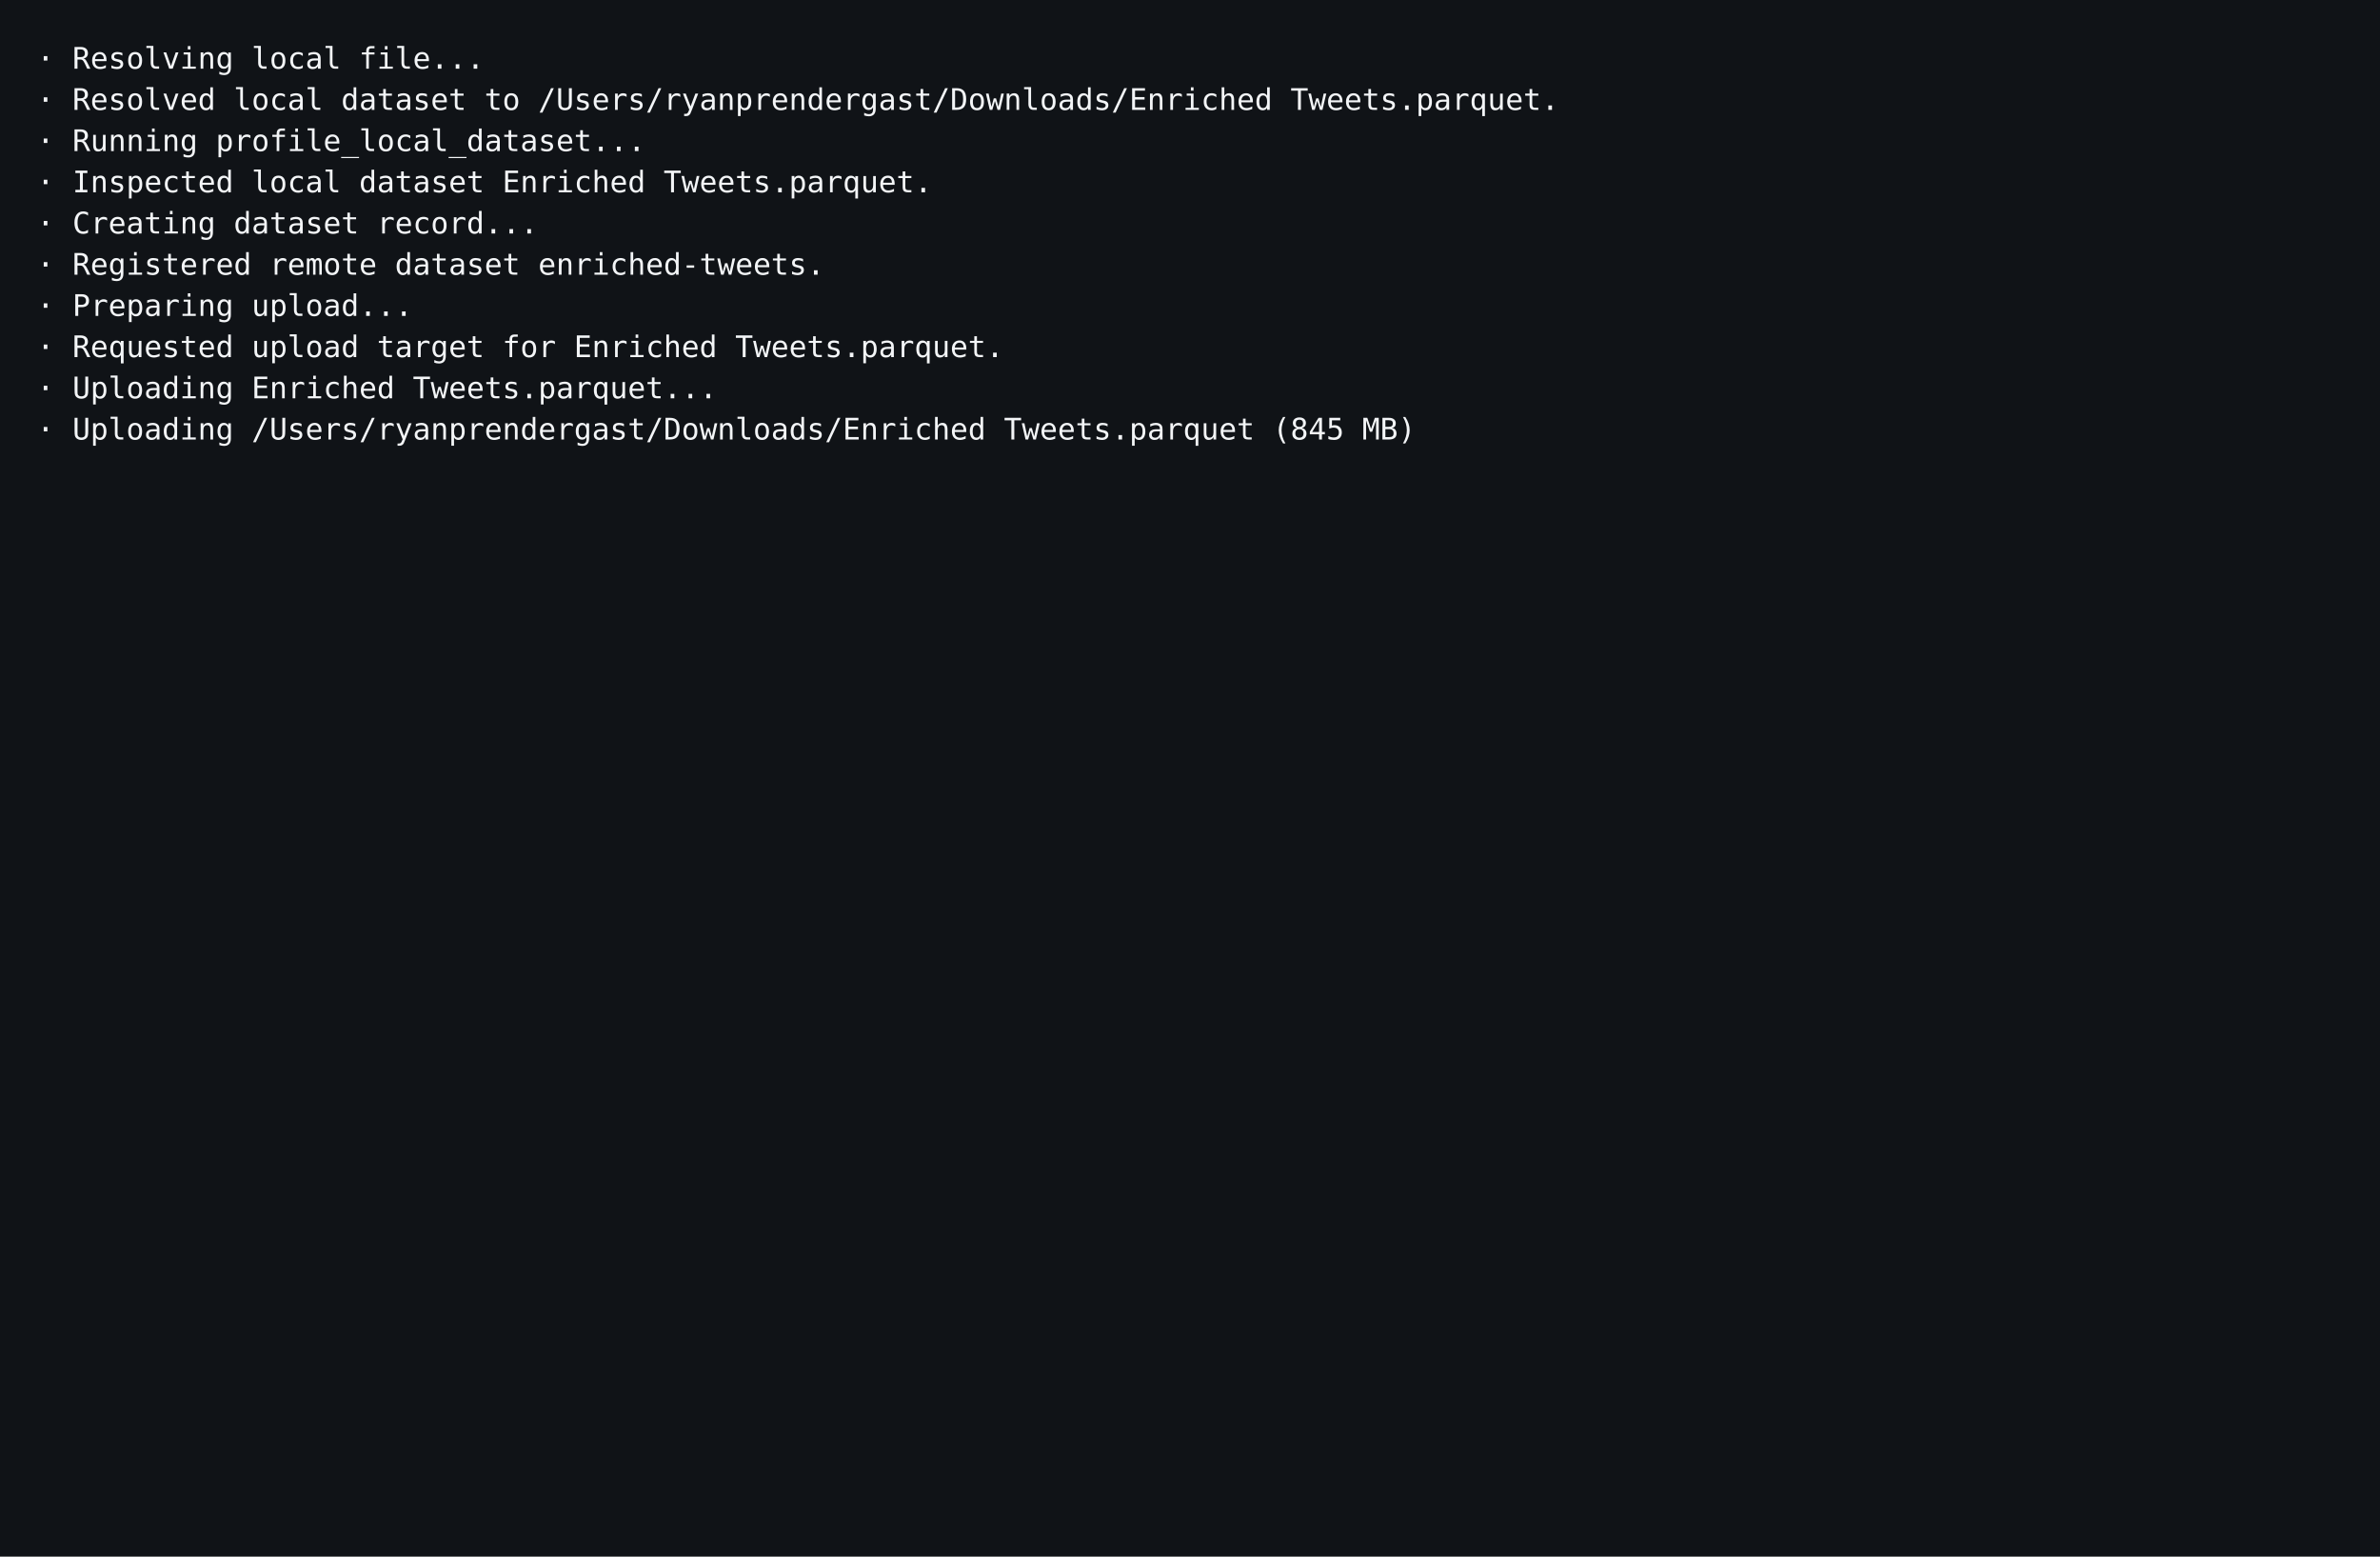
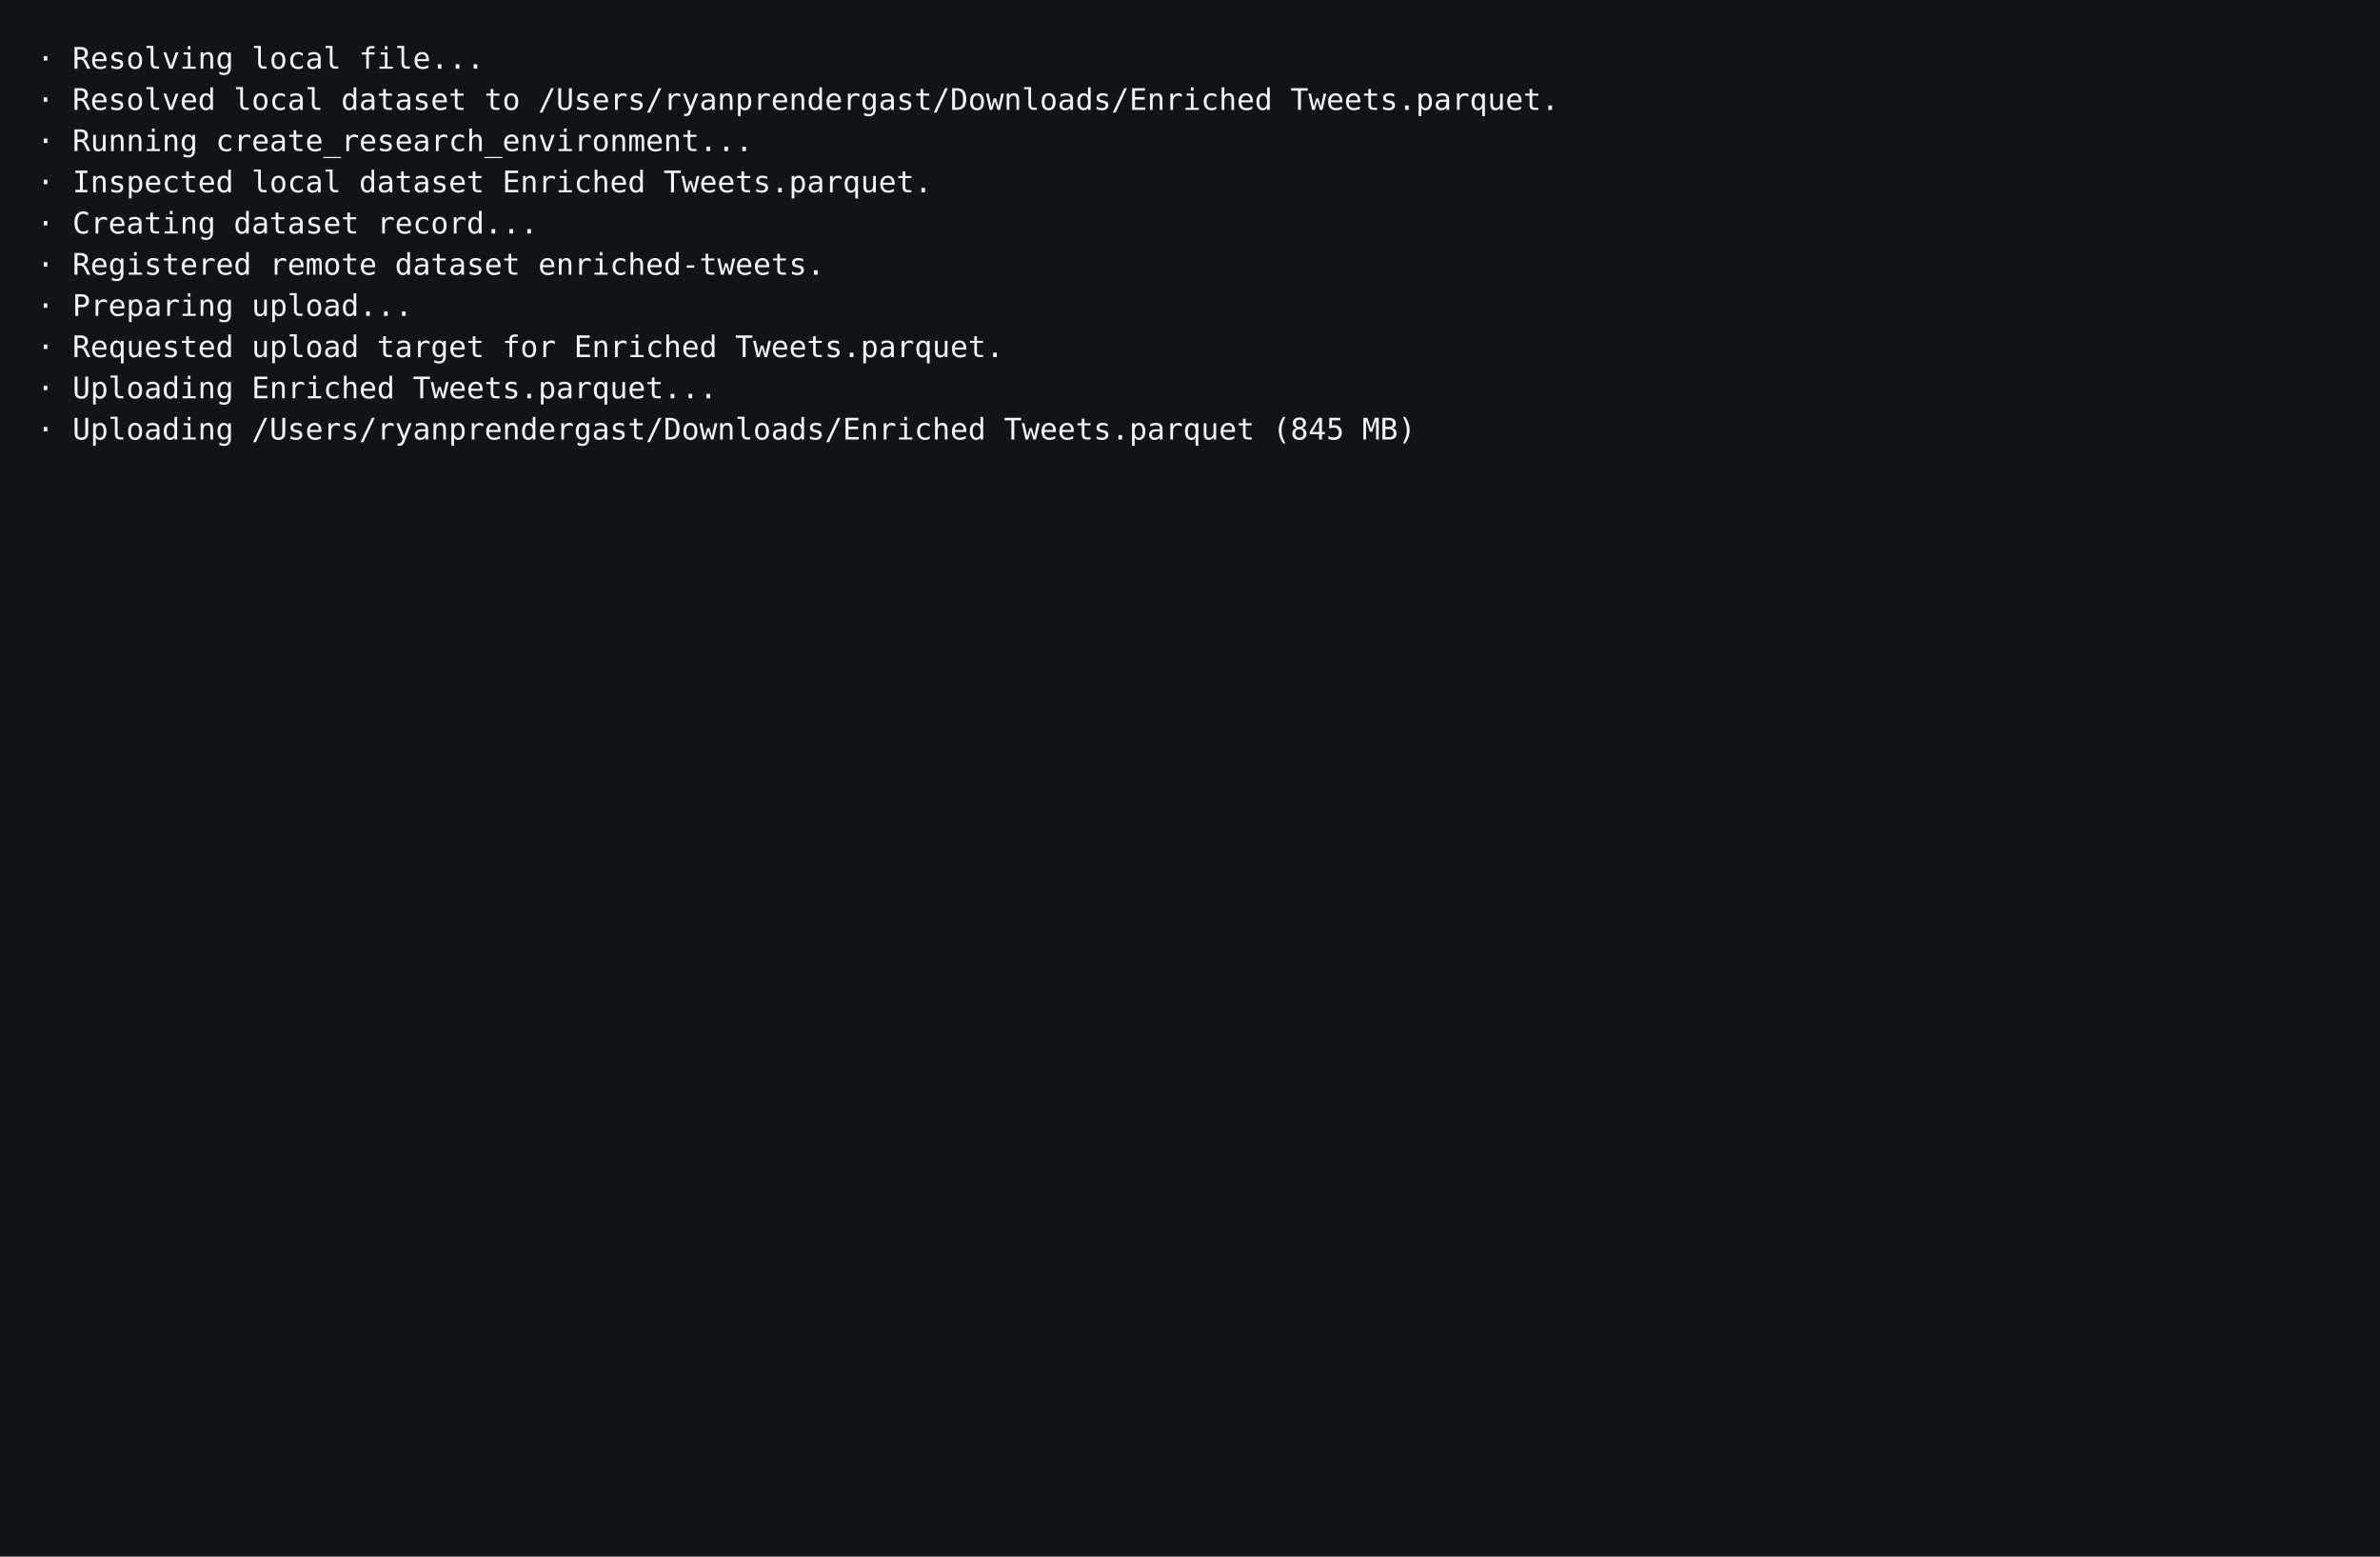
<svg xmlns="http://www.w3.org/2000/svg" width="1040" height="680" viewBox="0 0 1040 680">
  <rect width="100%" height="100%" fill="#101317" />
  <g font-family="SFMono-Regular, Menlo, Consolas, monospace" font-size="13" fill="#f3f5f7" xml:space="preserve">
    <text x="16" y="30">· Resolving local file...                                                                                               </text>
    <text x="16" y="48">· Resolved local dataset to /Users/ryanprendergast/Downloads/Enriched Tweets.parquet.                                   </text>
-     <text x="16" y="66">· Running profile_local_dataset...                                                                                      </text>
+     <text x="16" y="66">· Running create_research_environment...                                                                                      </text>
    <text x="16" y="84">· Inspected local dataset Enriched Tweets.parquet.                                                                      </text>
    <text x="16" y="102">· Creating dataset record...                                                                                            </text>
    <text x="16" y="120">· Registered remote dataset enriched-tweets.                                                                            </text>
    <text x="16" y="138">· Preparing upload...                                                                                                   </text>
    <text x="16" y="156">· Requested upload target for Enriched Tweets.parquet.                                                                  </text>
    <text x="16" y="174">· Uploading Enriched Tweets.parquet...                                                                                  </text>
    <text x="16" y="192">· Uploading /Users/ryanprendergast/Downloads/Enriched Tweets.parquet (845 MB)                                           </text>
    <text x="16" y="210">                                                                                                                        </text>
  </g>
</svg>
